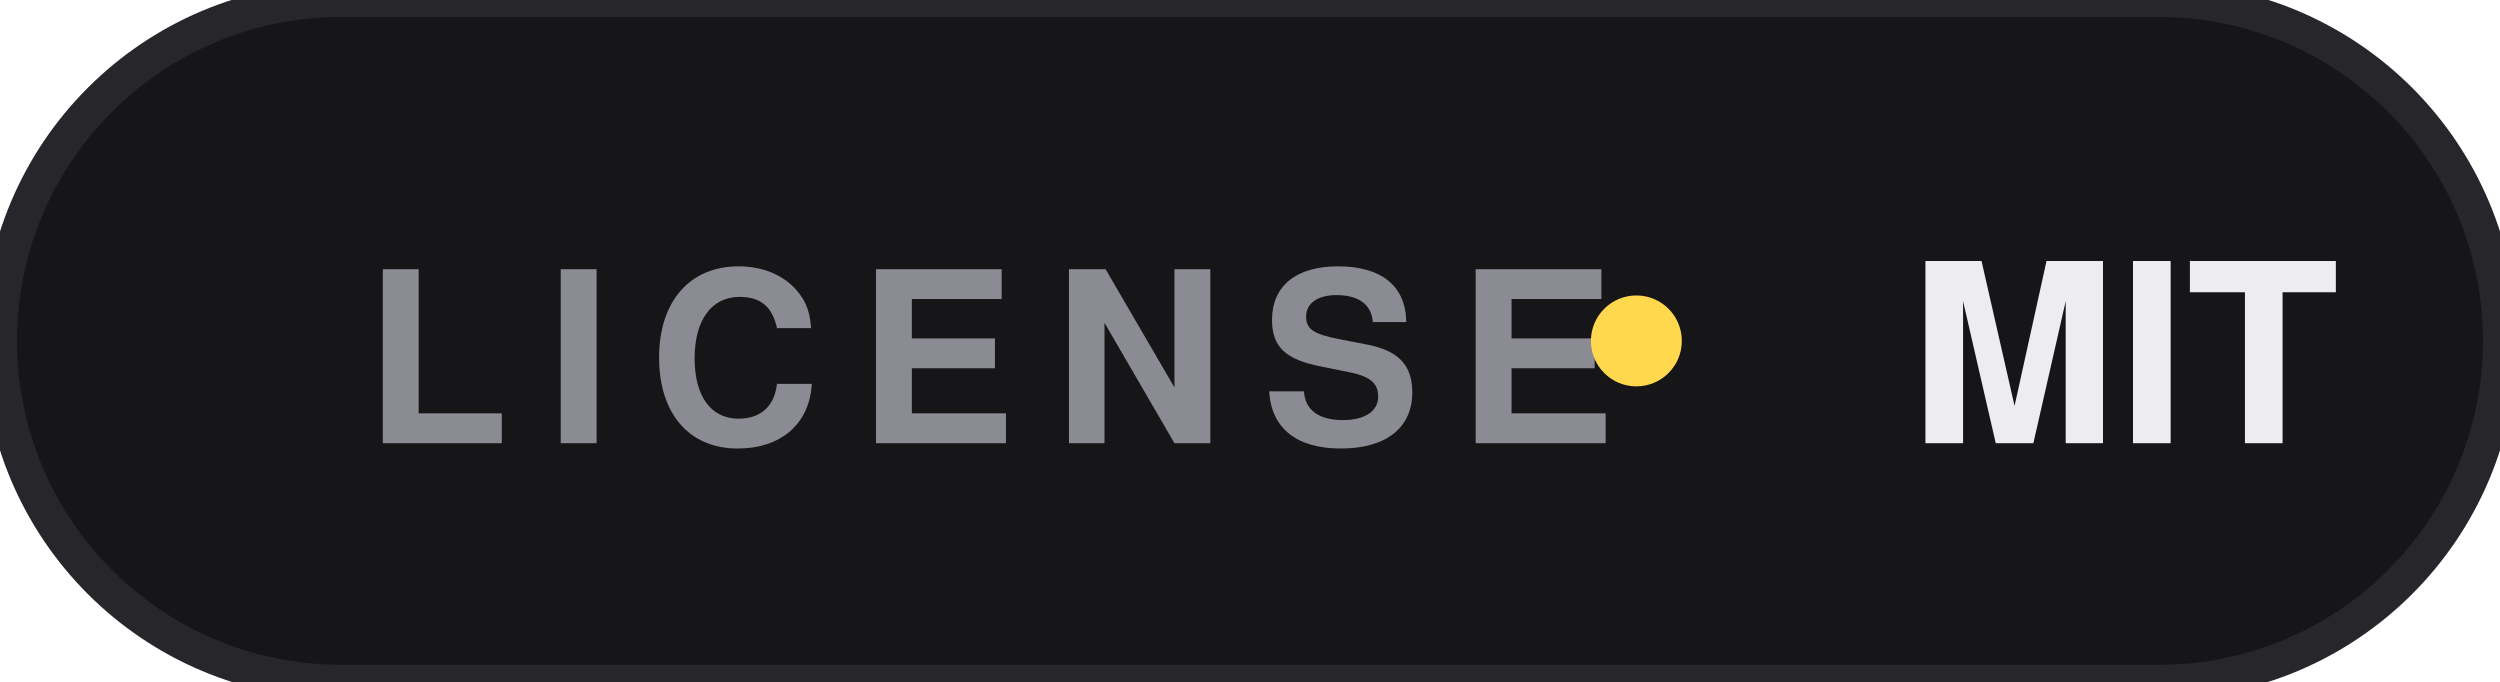
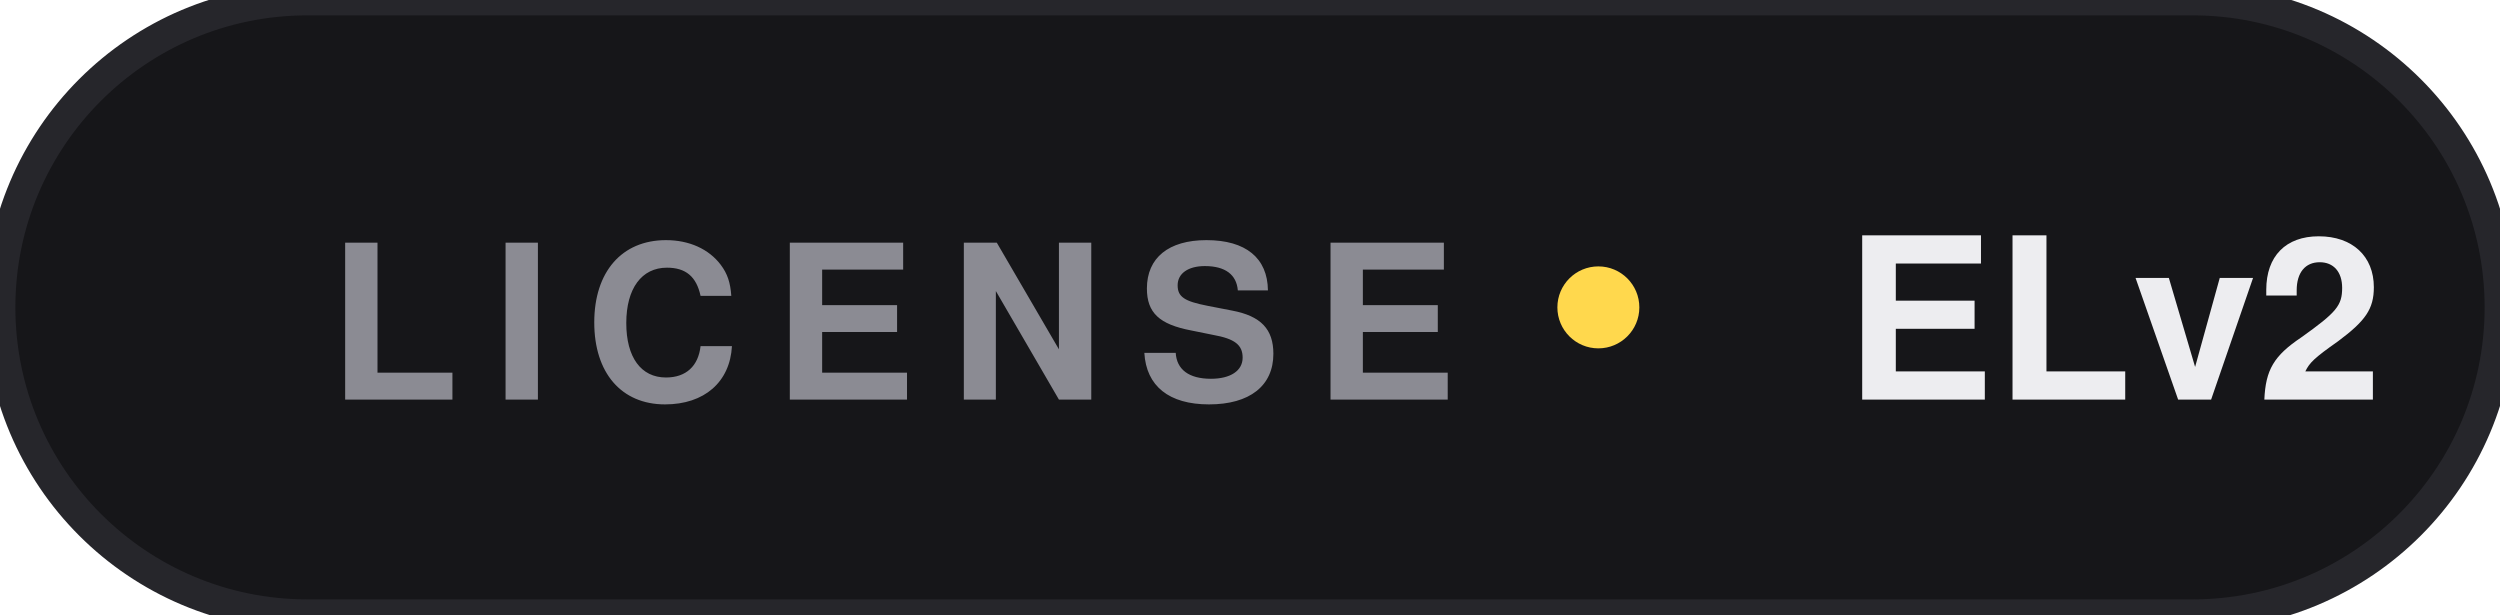
- <svg xmlns="http://www.w3.org/2000/svg" width="110" height="30" viewBox="0 0 110 30" role="img" aria-label="License badge">
-   <rect width="110" height="30" rx="15" fill="#161619" stroke="#26262B" stroke-width="1.5" />
+ <svg xmlns="http://www.w3.org/2000/svg" width="122" height="30" viewBox="0 0 122 30" role="img" aria-label="License badge">
+   <rect width="122" height="30" rx="15" fill="#161619" stroke="#26262B" stroke-width="1.5" />
  <text x="16" y="19.5" font-family="'Segoe UI', Helvetica, Arial, sans-serif" font-size="10.5" font-weight="600" letter-spacing="1.6" fill="#8B8B93">LICENSE</text>
-   <circle cx="72" cy="15" r="2" fill="#FFD84D" />
-   <text x="84" y="19.5" font-family="'Segoe UI', Helvetica, Arial, sans-serif" font-size="11" font-weight="700" fill="#EDEDF0">MIT</text>
+   <circle cx="78" cy="15" r="2" fill="#FFD84D" />
+   <text x="90" y="19.5" font-family="'Segoe UI', Helvetica, Arial, sans-serif" font-size="11" font-weight="700" fill="#EDEDF0">ELv2</text>
</svg>
